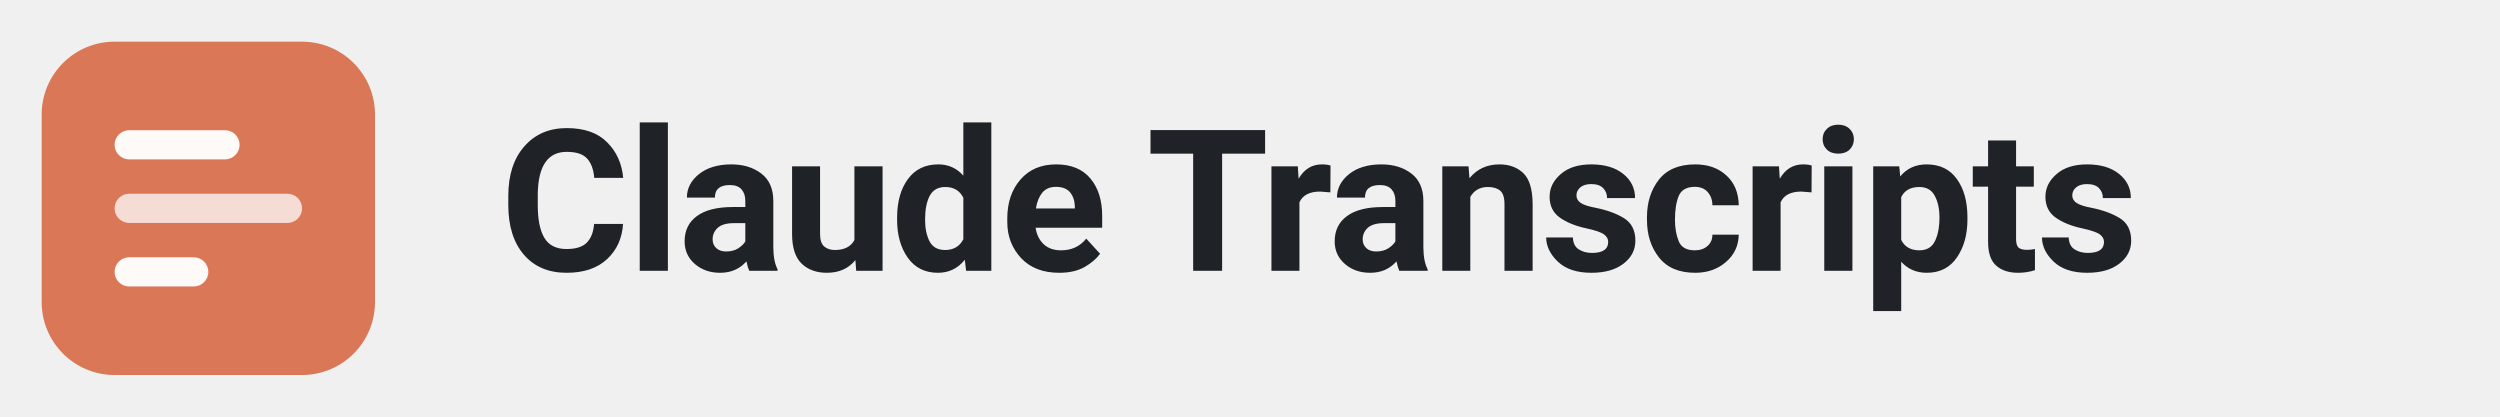
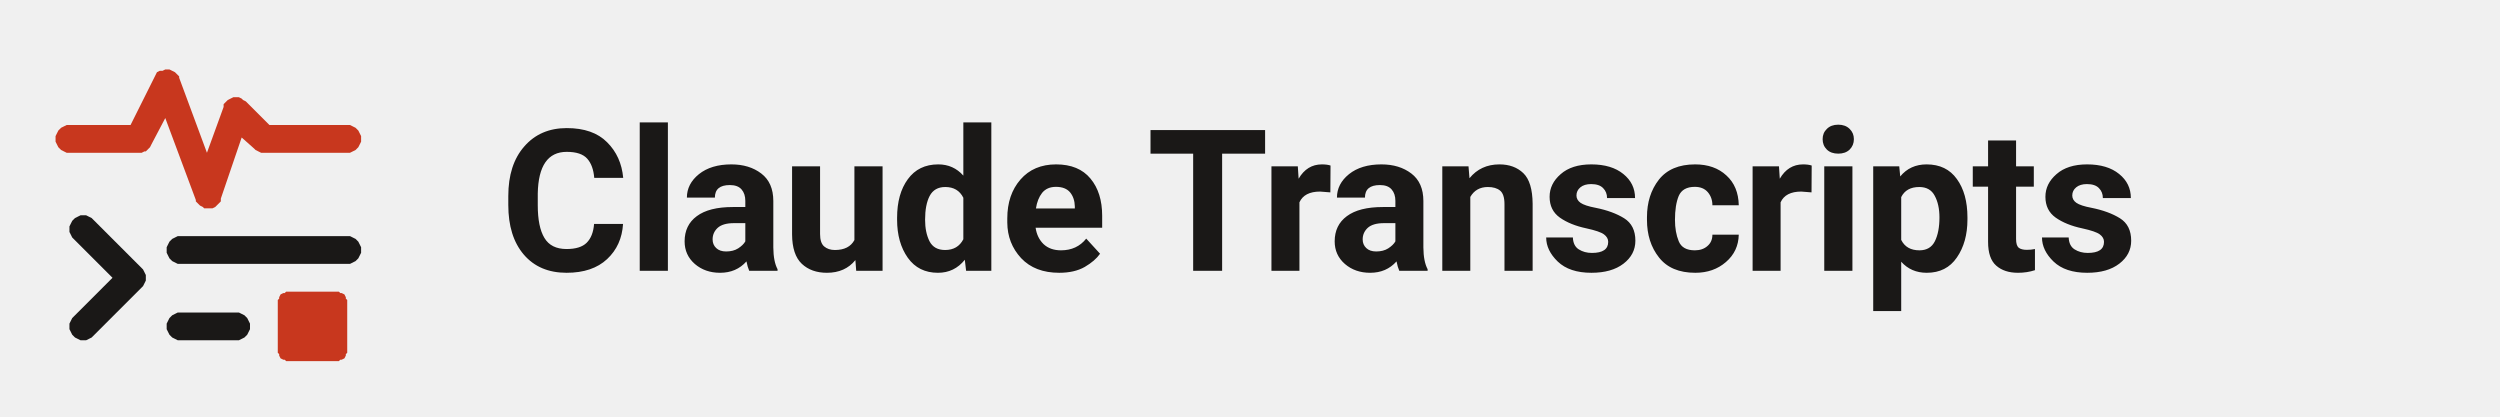
<svg xmlns="http://www.w3.org/2000/svg" viewBox="0 0 240 40" role="img" aria-label="Claude Transcripts">
-   <style>
-     .wm { fill: #1f2328; font-family: -apple-system, BlinkMacSystemFont, "Segoe UI", Roboto, Helvetica, Arial, sans-serif; }
-     @media (prefers-color-scheme: dark) { .wm { fill: #e6edf3; } }
-   </style>
-   <g transform="translate(4,4)">
-     <rect width="32" height="32" rx="7" fill="#D97757" />
-     <rect x="7" y="8.5" width="12" height="2.8" rx="1.4" fill="#ffffff" fill-opacity="0.96" />
-     <rect x="7" y="14.6" width="18" height="2.8" rx="1.4" fill="#ffffff" fill-opacity="0.74" />
-     <rect x="7" y="20.7" width="9" height="2.8" rx="1.4" fill="#ffffff" fill-opacity="0.96" />
+   <style>.b,.wm{fill:#1a1817}.a{fill:#c8371e}@media (prefers-color-scheme:dark){.b,.wm{fill:#ece7df}.a{fill:#ff6b4a}}</style>
+   <g transform="translate(4 4) scale(1.333333)">
+     <path class="b" d="M22.2 16.0 22.0 16.0 10.0 16.0 9.8 16.0 9.6 15.9 9.4 15.8 9.3 15.7 9.2 15.6 9.1 15.4 9.0 15.2 9.0 15.0 9.0 14.8 9.1 14.6 9.2 14.4 9.3 14.3 9.4 14.2 9.6 14.1 9.8 14.0 10.0 14.0 22.0 14.0 22.2 14.0 22.4 14.1 22.6 14.2 22.7 14.3 22.8 14.4 22.9 14.6 23.0 14.8 23.0 15.0 23.0 15.2 22.9 15.4 22.8 15.6 22.7 15.7 22.6 15.8 22.4 15.9ZM2.2 19.9 2.3 19.8 5.1 17.0 2.3 14.2 2.2 14.1 2.1 13.9 2.0 13.7 2.0 13.5 2.0 13.3 2.1 13.1 2.2 12.9 2.3 12.8 2.4 12.7 2.6 12.6 2.8 12.5 3.0 12.5 3.2 12.5 3.4 12.6 3.6 12.7 3.7 12.8 7.2 16.3 7.3 16.4 7.4 16.6 7.5 16.8 7.5 17.0 7.5 17.2 7.4 17.4 7.3 17.6 7.2 17.7 3.7 21.2 3.6 21.3 3.4 21.4 3.2 21.5 3.0 21.5 2.8 21.5 2.6 21.4 2.4 21.3 2.3 21.2 2.2 21.1 2.1 20.9 2.0 20.7 2.0 20.5 2.0 20.3 2.1 20.1ZM14.4 21.4 14.2 21.5 14.0 21.5 10.0 21.5 9.8 21.5 9.6 21.4 9.4 21.3 9.3 21.2 9.2 21.1 9.1 20.9 9.0 20.7 9.0 20.5 9.0 20.3 9.1 20.1 9.2 19.9 9.3 19.8 9.4 19.7 9.6 19.6 9.8 19.5 10.0 19.5 14.0 19.5 14.2 19.5 14.4 19.6 14.6 19.7 14.7 19.8 14.8 19.9 14.9 20.1 15.0 20.3 15.0 20.5 15.0 20.7 14.9 20.9 14.8 21.1 14.7 21.2 14.6 21.3Z" />
+     <path class="a" d="M7.2 8.0 7.0 8.0 2.0 8.0 1.8 8.0 1.6 7.9 1.4 7.8 1.3 7.7 1.2 7.6 1.1 7.4 1.0 7.2 1.0 7.0 1.0 6.8 1.1 6.6 1.2 6.4 1.3 6.3 1.4 6.2 1.6 6.1 1.8 6.0 2.0 6.0 6.4 6.0 8.1 2.6 8.2 2.4 8.3 2.2 8.5 2.1 8.7 2.1 8.9 2.0 9.1 2.0 9.2 2.0 9.4 2.1 9.6 2.2 9.7 2.3 9.9 2.5 9.9 2.6 11.9 8.0 13.1 4.7 13.1 4.5 13.3 4.3 13.4 4.2 13.6 4.1 13.8 4.0 14.0 4.0 14.2 4.0 14.4 4.1 14.5 4.2 14.7 4.3 16.4 6.0 22.0 6.0 22.2 6.0 22.4 6.1 22.6 6.2 22.7 6.3 22.8 6.4 22.9 6.6 23.0 6.8 23.0 7.0 23.0 7.2 22.9 7.4 22.8 7.6 22.7 7.7 22.6 7.8 22.4 7.9 22.2 8.0 22.0 8.0 16.0 8.0 15.8 8.0 15.6 7.9 15.4 7.8 15.3 7.7 14.4 6.9 12.9 11.3 12.9 11.5 12.8 11.6 12.6 11.8 12.5 11.9 12.3 12.0 12.1 12.0 11.9 12.0 11.7 12.0 11.6 11.9 11.4 11.8 11.3 11.7 11.1 11.5 11.1 11.4 8.9 5.5 7.9 7.4 7.8 7.6 7.7 7.7 7.5 7.9 7.4 7.9ZM17.8 18.0 21.2 18.0 21.4 18.0 21.5 18.1 21.6 18.1 21.8 18.2 21.9 18.4 21.9 18.5 22.0 18.6 22.0 18.8 22.0 22.2 22.0 22.4 21.9 22.5 21.9 22.6 21.8 22.8 21.6 22.9 21.5 22.9 21.4 23.0 21.2 23.0 17.8 23.0 17.6 23.0 17.5 22.9 17.4 22.9 17.2 22.8 17.1 22.6 17.1 22.5 17.0 22.4 17.0 22.2 17.0 18.8 17.0 18.6 17.1 18.5 17.1 18.4 17.2 18.2 17.4 18.1 17.5 18.1 17.6 18.0Z" />
  </g>
-   <text class="wm" x="48" y="26" font-size="19" font-weight="700" letter-spacing="-0.2">Claude Transcripts</text>
+   <text class="wm" x="48" y="26" font-family="-apple-system, BlinkMacSystemFont, 'Segoe UI', Roboto, Helvetica, Arial, sans-serif" font-size="19" font-weight="700" letter-spacing="-0.2">Claude Transcripts</text>
</svg>
